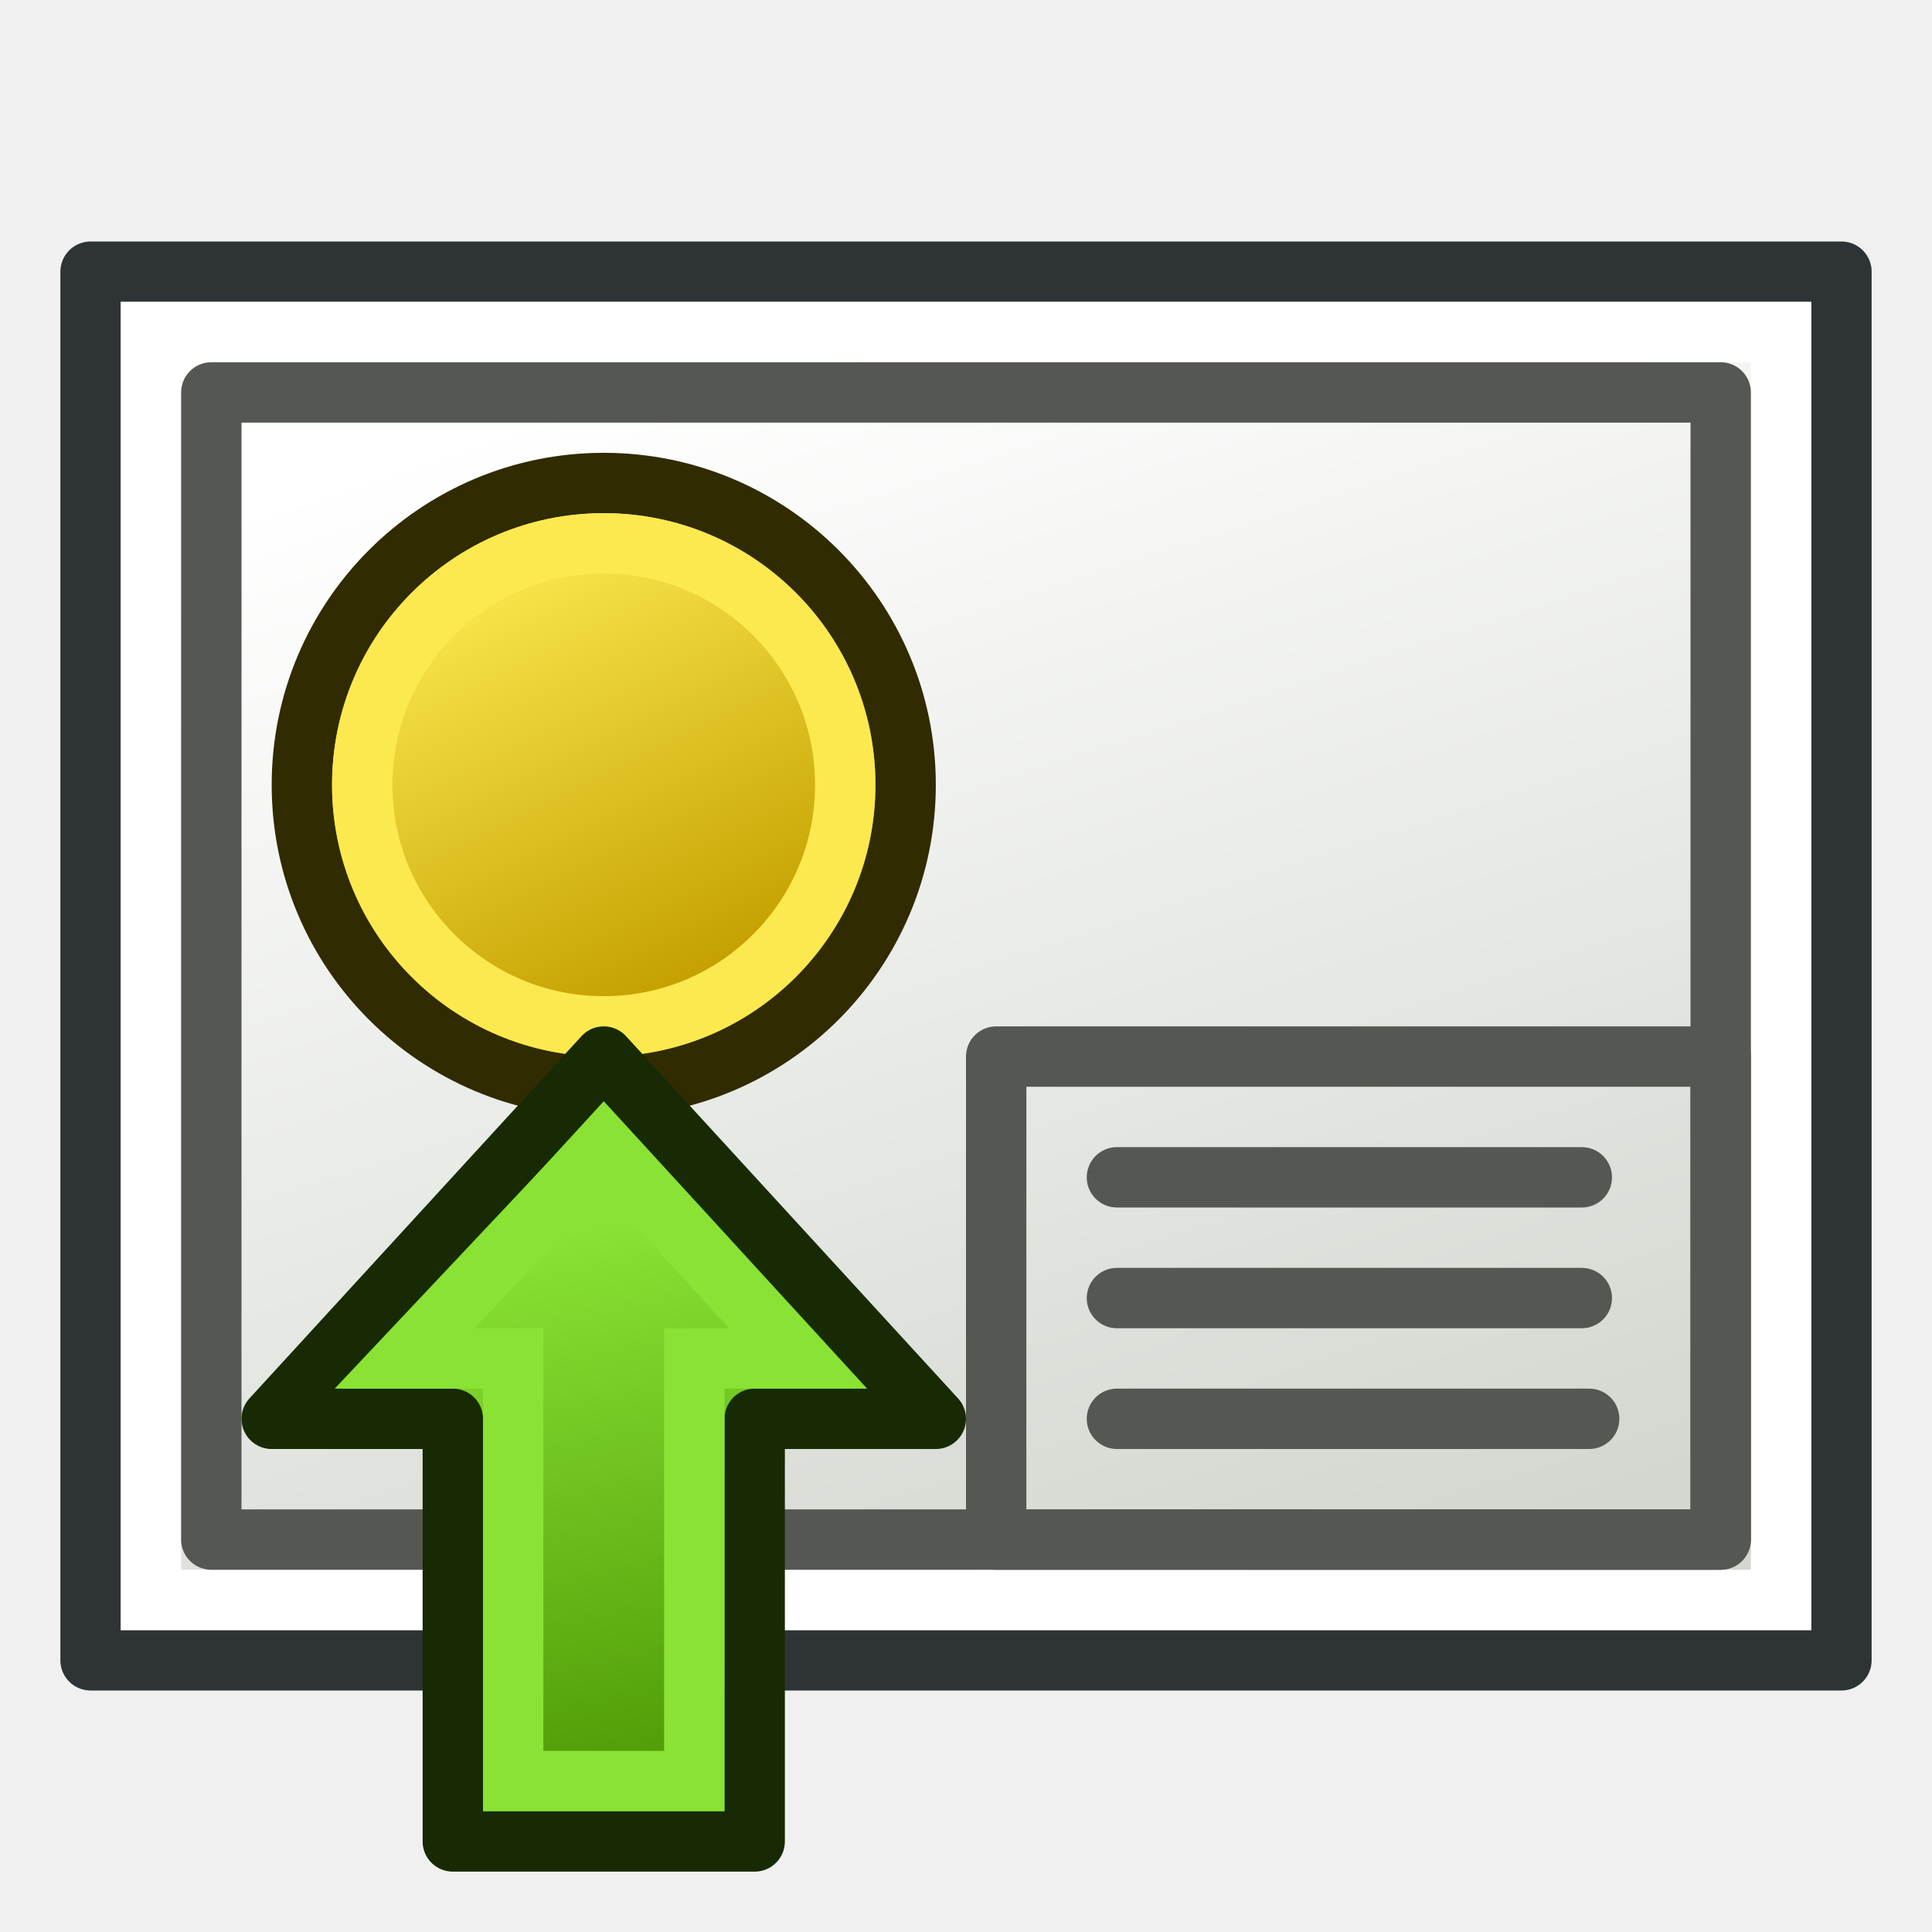
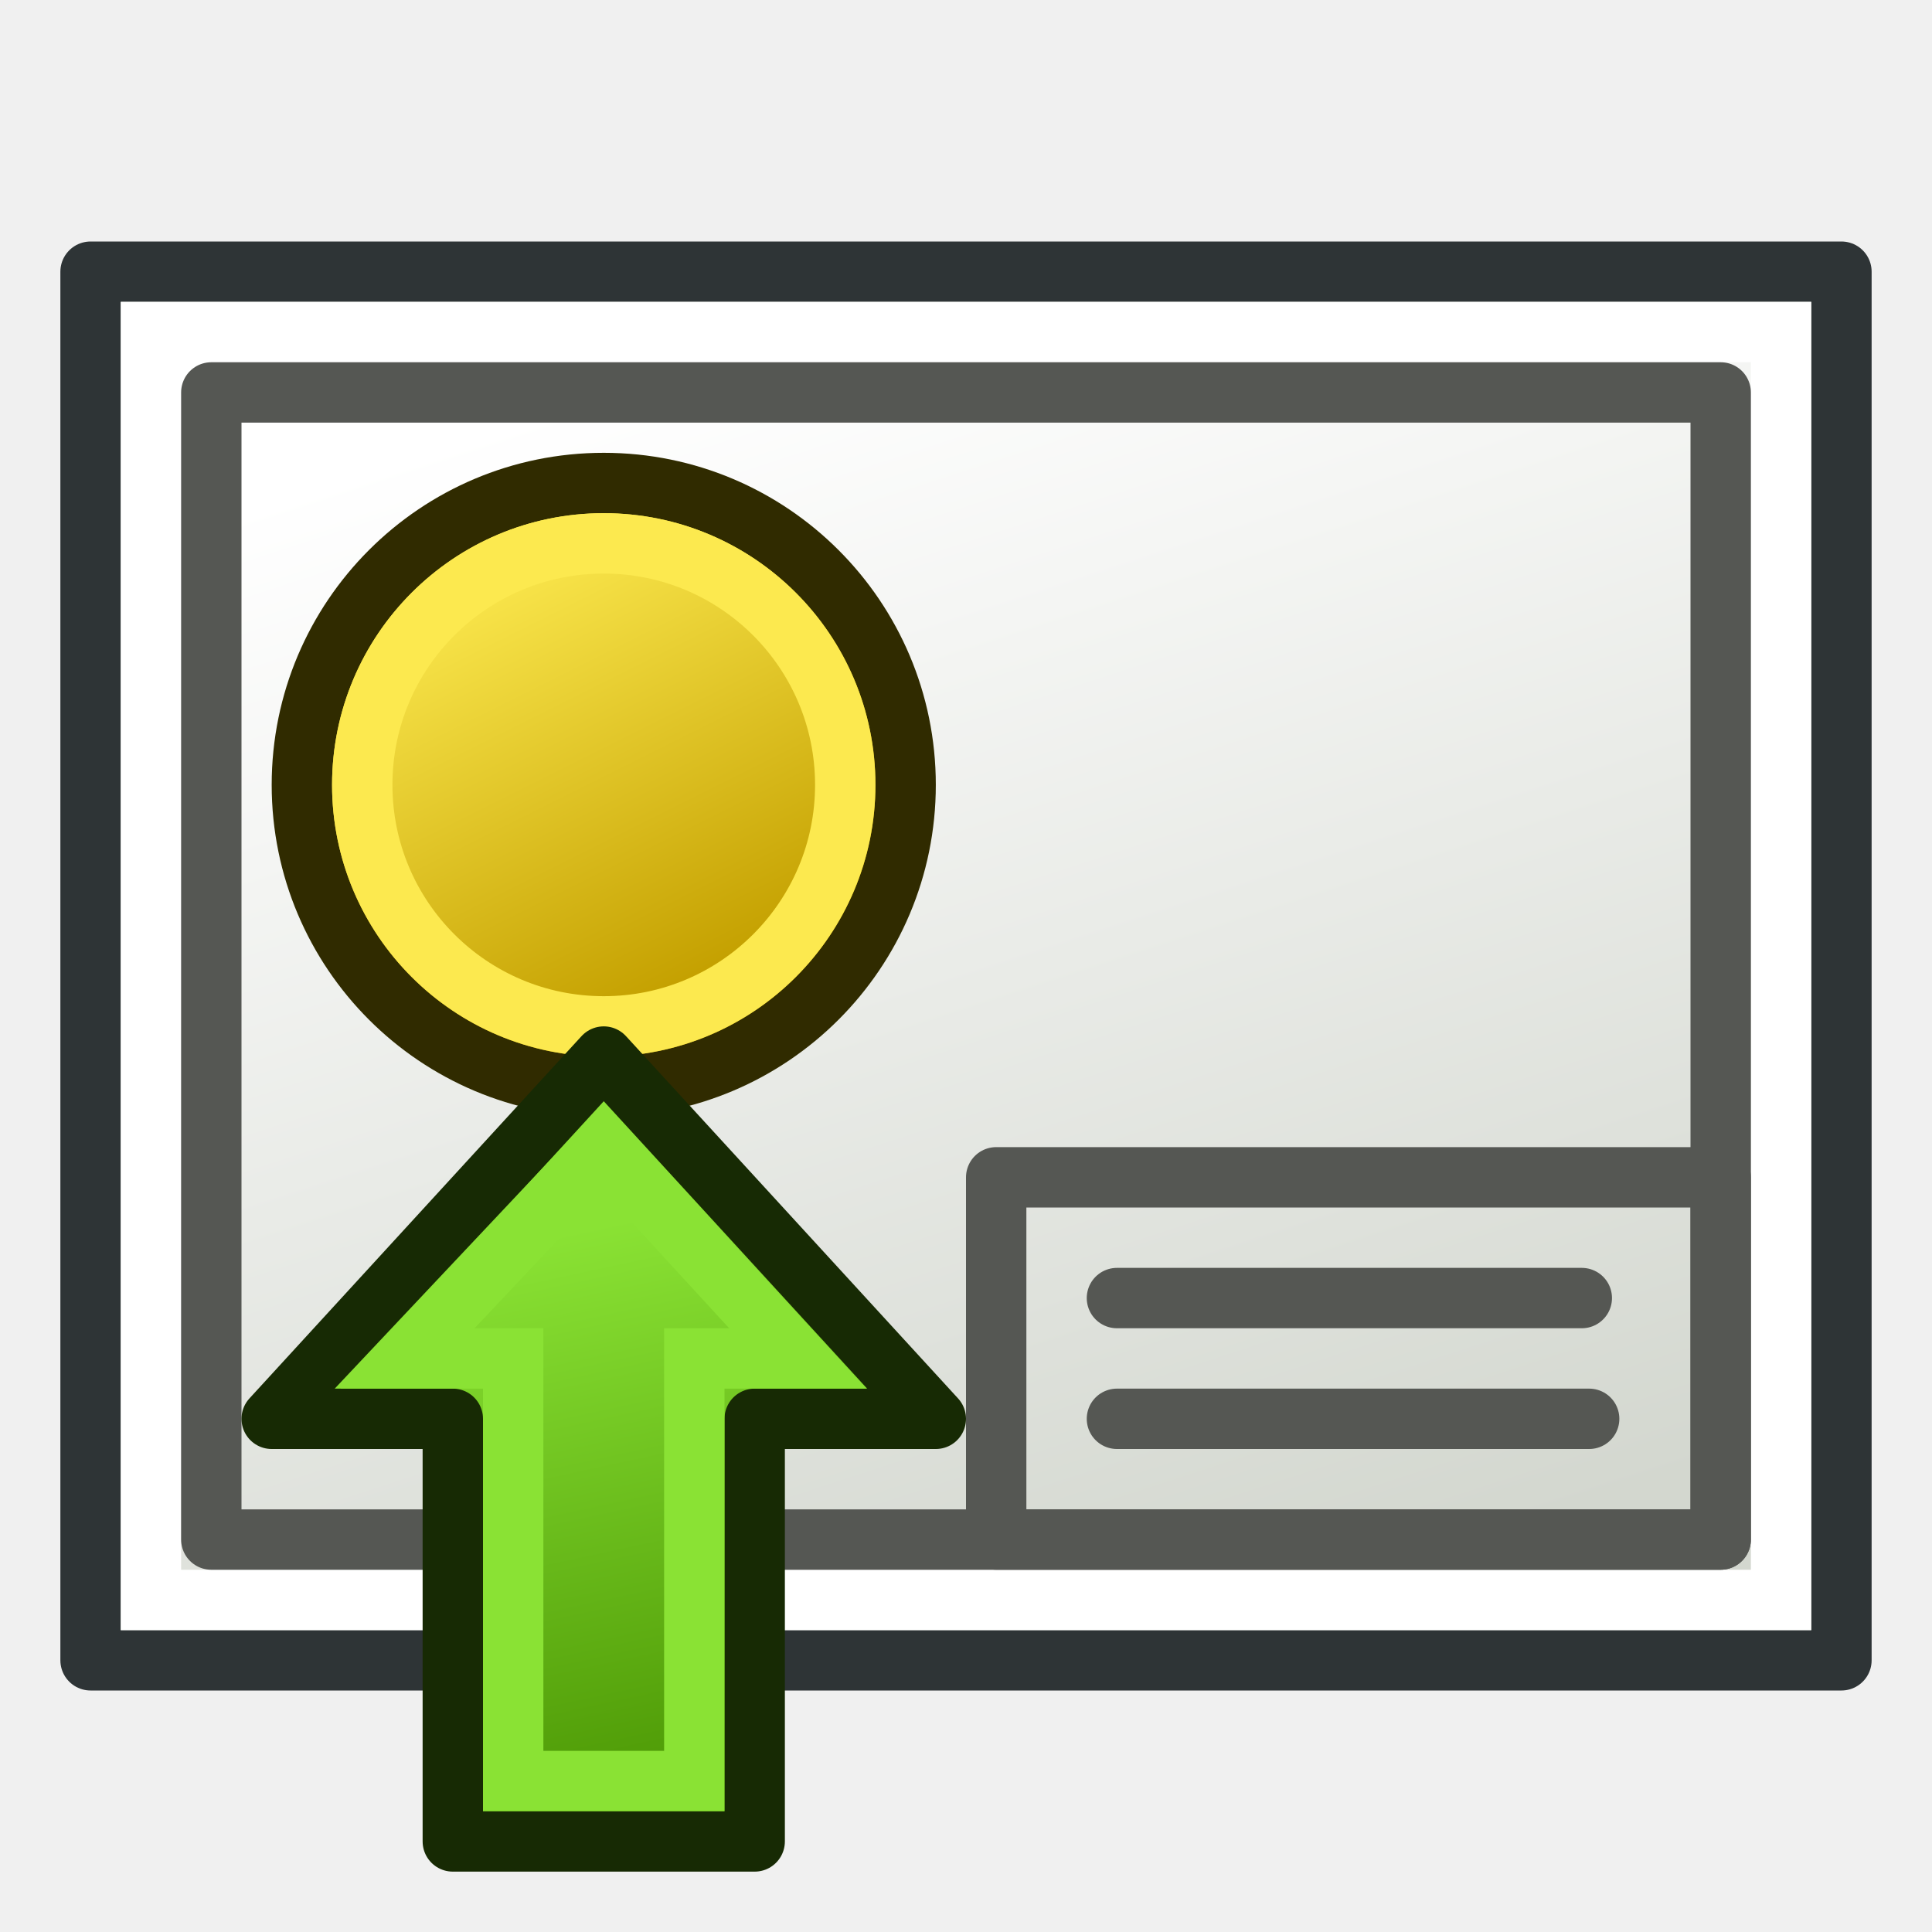
<svg xmlns="http://www.w3.org/2000/svg" xmlns:xlink="http://www.w3.org/1999/xlink" version="1.0" width="64" height="64" id="svg2160">
  <defs id="defs2162">
    <linearGradient id="linearGradient3900">
      <stop style="stop-color:#c4a000;stop-opacity:1" offset="0" id="stop3902" />
      <stop style="stop-color:#fce94f;stop-opacity:1" offset="1" id="stop3904" />
    </linearGradient>
    <linearGradient id="linearGradient3775">
      <stop style="stop-color:#d3d7cf;stop-opacity:1;" offset="0" id="stop3777" />
      <stop style="stop-color:#ffffff;stop-opacity:1" offset="1" id="stop3779" />
    </linearGradient>
    <linearGradient xlink:href="#linearGradient3775" id="linearGradient3781" x1="10" y1="40" x2="53" y2="26" gradientUnits="userSpaceOnUse" gradientTransform="translate(-64,3.8146973e-6)" />
    <linearGradient xlink:href="#linearGradient3806" id="linearGradient3012" gradientUnits="userSpaceOnUse" gradientTransform="matrix(1.45,0,0,1.470588,-27.45,-15.05882)" x1="53.421" y1="30.675" x2="24.242" y2="37.068" />
    <linearGradient id="linearGradient3895">
      <stop id="stop3897" offset="0" style="stop-color:#729fcf;stop-opacity:1;" />
      <stop id="stop3899" offset="1" style="stop-color:#204a87;stop-opacity:1;" />
    </linearGradient>
    <linearGradient xlink:href="#linearGradient3895" id="linearGradient3036" gradientUnits="userSpaceOnUse" x1="56.172" y1="29.28" x2="21.69" y2="36.08" gradientTransform="matrix(0,-1.45,1.470588,0,-15.05882,91.45)" />
    <linearGradient id="linearGradient3253-6-5">
      <stop id="stop3255-8-4" offset="0" style="stop-color:#89d5f8;stop-opacity:1;" />
      <stop id="stop3257-7-9" offset="1" style="stop-color:#00899e;stop-opacity:1;" />
    </linearGradient>
    <radialGradient r="27.987" fy="32.602" fx="83.59" cy="32.602" cx="83.59" gradientTransform="matrix(1.216685,1.043341,-0.5271401,0.6147212,-73.01206,-80.80385)" gradientUnits="userSpaceOnUse" id="radialGradient3270-0-1" xlink:href="#linearGradient3253-6-5" />
    <radialGradient xlink:href="#linearGradient3253-6" id="radialGradient3337" gradientUnits="userSpaceOnUse" gradientTransform="matrix(0.9781457,0.0053484,-0.00460223,0.8416912,-2.159924,-18.71625)" cx="10.328" cy="25.129" fx="10.328" fy="25.129" r="27.987" />
    <linearGradient id="linearGradient3253-6">
      <stop id="stop3255-8" offset="0" style="stop-color:#89d5f8;stop-opacity:1;" />
      <stop id="stop3257-7" offset="1" style="stop-color:#00899e;stop-opacity:1;" />
    </linearGradient>
    <radialGradient r="27.987" fy="25.129" fx="10.328" cy="25.129" cx="10.328" gradientTransform="matrix(0.9781457,0.0053484,-0.00460223,0.8416912,-69.02565,-0.117885)" gradientUnits="userSpaceOnUse" id="radialGradient3293" xlink:href="#linearGradient3253" />
    <linearGradient xlink:href="#linearGradient3393" id="linearGradient3270" gradientUnits="userSpaceOnUse" gradientTransform="matrix(0.9135837,0,0,0.9135837,138.6372,130.6062)" x1="1669.731" y1="1726.059" x2="2067.17" y2="1726.059" />
    <linearGradient id="linearGradient3393">
      <stop id="stop3395" offset="0" style="stop-color:#003ddd;stop-opacity:1;" />
      <stop id="stop3397" offset="1" style="stop-color:#639ef0;stop-opacity:1;" />
    </linearGradient>
    <linearGradient gradientTransform="matrix(0.9135837,0,0,0.9135837,138.6372,130.6062)" gradientUnits="userSpaceOnUse" y2="1726.059" x2="2067.17" y1="1726.059" x1="1669.731" id="linearGradient3399" xlink:href="#linearGradient3393" />
    <radialGradient gradientUnits="userSpaceOnUse" gradientTransform="matrix(1.158163,0,0,0.6558985,-7.29237,16.12608)" r="25.199" fy="51.929" fx="33.37" cy="51.929" cx="33.37" id="radialGradient6822" xlink:href="#linearGradient6816" />
    <linearGradient id="linearGradient6781">
      <stop id="stop6783" offset="0" style="stop-color:#ffffff;stop-opacity:1;" />
      <stop id="stop6785" offset="1" style="stop-color:#3465a4;stop-opacity:0;" />
    </linearGradient>
    <linearGradient id="linearGradient6816">
      <stop id="stop6818" offset="0" style="stop-color:#000000;stop-opacity:1;" />
      <stop id="stop6820" offset="1" style="stop-color:#000000;stop-opacity:0;" />
    </linearGradient>
    <radialGradient r="27.987" fy="25.129" fx="10.328" cy="25.129" cx="10.328" gradientTransform="matrix(0.9781457,0.0053484,-0.00460223,0.8416912,-69.02565,-0.117885)" gradientUnits="userSpaceOnUse" id="radialGradient3270" xlink:href="#linearGradient3253" />
    <linearGradient id="linearGradient3253">
      <stop id="stop3255" offset="0" style="stop-color:#89d5f8;stop-opacity:1;" />
      <stop id="stop3257" offset="1" style="stop-color:#00899e;stop-opacity:1;" />
    </linearGradient>
    <linearGradient id="linearGradient3806">
      <stop style="stop-color:#8ae234;stop-opacity:1" offset="0" id="stop3808" />
      <stop style="stop-color:#4e9a06;stop-opacity:1" offset="1" id="stop3810" />
    </linearGradient>
    <linearGradient xlink:href="#linearGradient3775-6" id="linearGradient3781-3" x1="10" y1="40" x2="53" y2="26" gradientUnits="userSpaceOnUse" gradientTransform="translate(-64,3.7403954e-6)" />
    <linearGradient id="linearGradient3775-6">
      <stop style="stop-color:#d3d7cf;stop-opacity:1;" offset="0" id="stop3777-7" />
      <stop style="stop-color:#ffffff;stop-opacity:1" offset="1" id="stop3779-5" />
    </linearGradient>
    <linearGradient xlink:href="#linearGradient3900" id="linearGradient3906" x1="22" y1="33" x2="15" y2="19" gradientUnits="userSpaceOnUse" />
  </defs>
  <rect style="fill:#d3d7cf;fill-opacity:1;stroke:#2e3436;stroke-width:2;stroke-linecap:round;stroke-linejoin:round;stroke-miterlimit:4;stroke-opacity:1;stroke-dasharray:none;stroke-dashoffset:0" id="rect2987" width="46" height="58" x="-55" y="3" transform="matrix(0,-1,1,0,0,0)" />
  <rect style="fill:url(#linearGradient3781-3);fill-opacity:1;stroke:#ffffff;stroke-width:2;stroke-linecap:round;stroke-linejoin:miter;stroke-miterlimit:4;stroke-opacity:1;stroke-dasharray:none;stroke-dashoffset:0" id="rect2987-1" width="42" height="54" x="-53" y="5" transform="matrix(0,-1,1,0,0,0)" />
  <rect style="color:#000000;fill:none;stroke:#555753;stroke-width:2;stroke-linecap:round;stroke-linejoin:round;stroke-miterlimit:4;stroke-opacity:1;stroke-dasharray:none;stroke-dashoffset:0;marker:none;visibility:visible;display:inline;overflow:visible;enable-background:accumulate" id="rect3894" width="50" height="38" x="7" y="13" />
-   <rect style="color:#000000;fill:none;stroke:#555753;stroke-width:2;stroke-linecap:round;stroke-linejoin:round;stroke-miterlimit:4;stroke-opacity:1;stroke-dasharray:none;stroke-dashoffset:0;marker:none;visibility:visible;display:inline;overflow:visible;enable-background:accumulate" id="rect4664" width="24" height="16" x="33" y="35" />
+   <rect style="color:#000000;fill:none;stroke:#555753;stroke-width:2;stroke-linecap:round;stroke-linejoin:round;stroke-miterlimit:4;stroke-opacity:1;stroke-dasharray:none;stroke-dashoffset:0;marker:none;visibility:visible;display:inline;overflow:visible;enable-background:accumulate" id="rect4664" width="24" height="12" x="33" y="39" />
  <path style="fill:none;stroke:#555753;stroke-width:2;stroke-linecap:round;stroke-linejoin:round;stroke-miterlimit:4;stroke-opacity:1;stroke-dasharray:none" d="m 37,43 15.399,0 0,0" id="path4666" />
  <path style="fill:none;stroke:#555753;stroke-width:2;stroke-linecap:round;stroke-linejoin:round;stroke-miterlimit:4;stroke-opacity:1;stroke-dasharray:none" d="m 37,47 15.643,0 0,0" id="path4666-7" />
-   <path style="fill:none;stroke:#555753;stroke-width:2;stroke-linecap:round;stroke-linejoin:round;stroke-miterlimit:4;stroke-opacity:1;stroke-dasharray:none" d="m 37,39 15.399,0 0,0" id="path4666-8" />
  <path style="fill:url(#linearGradient3906);fill-opacity:1;stroke:#302b00;stroke-width:2;stroke-linecap:round;stroke-linejoin:round;stroke-miterlimit:4;stroke-opacity:1;stroke-dasharray:none;stroke-dashoffset:0.6" id="path3112" d="m 30,26 a 10,10 0 1 1 -20,0 10,10 0 1 1 20,0 z" />
  <path transform="matrix(0.8,0,0,0.8,4,5.2)" style="fill:none;fill-opacity:1;stroke:#fce94f;stroke-width:2.5;stroke-linecap:round;stroke-linejoin:round;stroke-miterlimit:4;stroke-opacity:1;stroke-dasharray:none;stroke-dashoffset:0.6" id="path3112-3" d="m 30,26 a 10,10 0 1 1 -20,0 10,10 0 1 1 20,0 z" />
  <g id="layer1" transform="matrix(0,-0.4254372,0.4254372,0,5.214943,62.27631)">
    <path id="path3343" d="m 35.907,8.897 0,14.103 -32.907,0 10e-8,23.505 32.907,0 0,14.103 L 64.114,34.753 z" style="fill:url(#linearGradient3012);fill-opacity:1;fill-rule:evenodd;stroke:#172a04;stroke-width:4.701;stroke-linecap:butt;stroke-linejoin:round;stroke-miterlimit:4;stroke-opacity:1;stroke-dasharray:none" />
    <path id="path3343-2" d="m 40.608,19.249 0,8.452 -32.907,0 0,14.103 32.907,0 0,8.067 16.454,-15.118 z" style="fill:none;stroke:#8ae234;stroke-width:4.701;stroke-linecap:butt;stroke-linejoin:miter;stroke-miterlimit:4;stroke-opacity:1;stroke-dasharray:none" />
  </g>
</svg>
